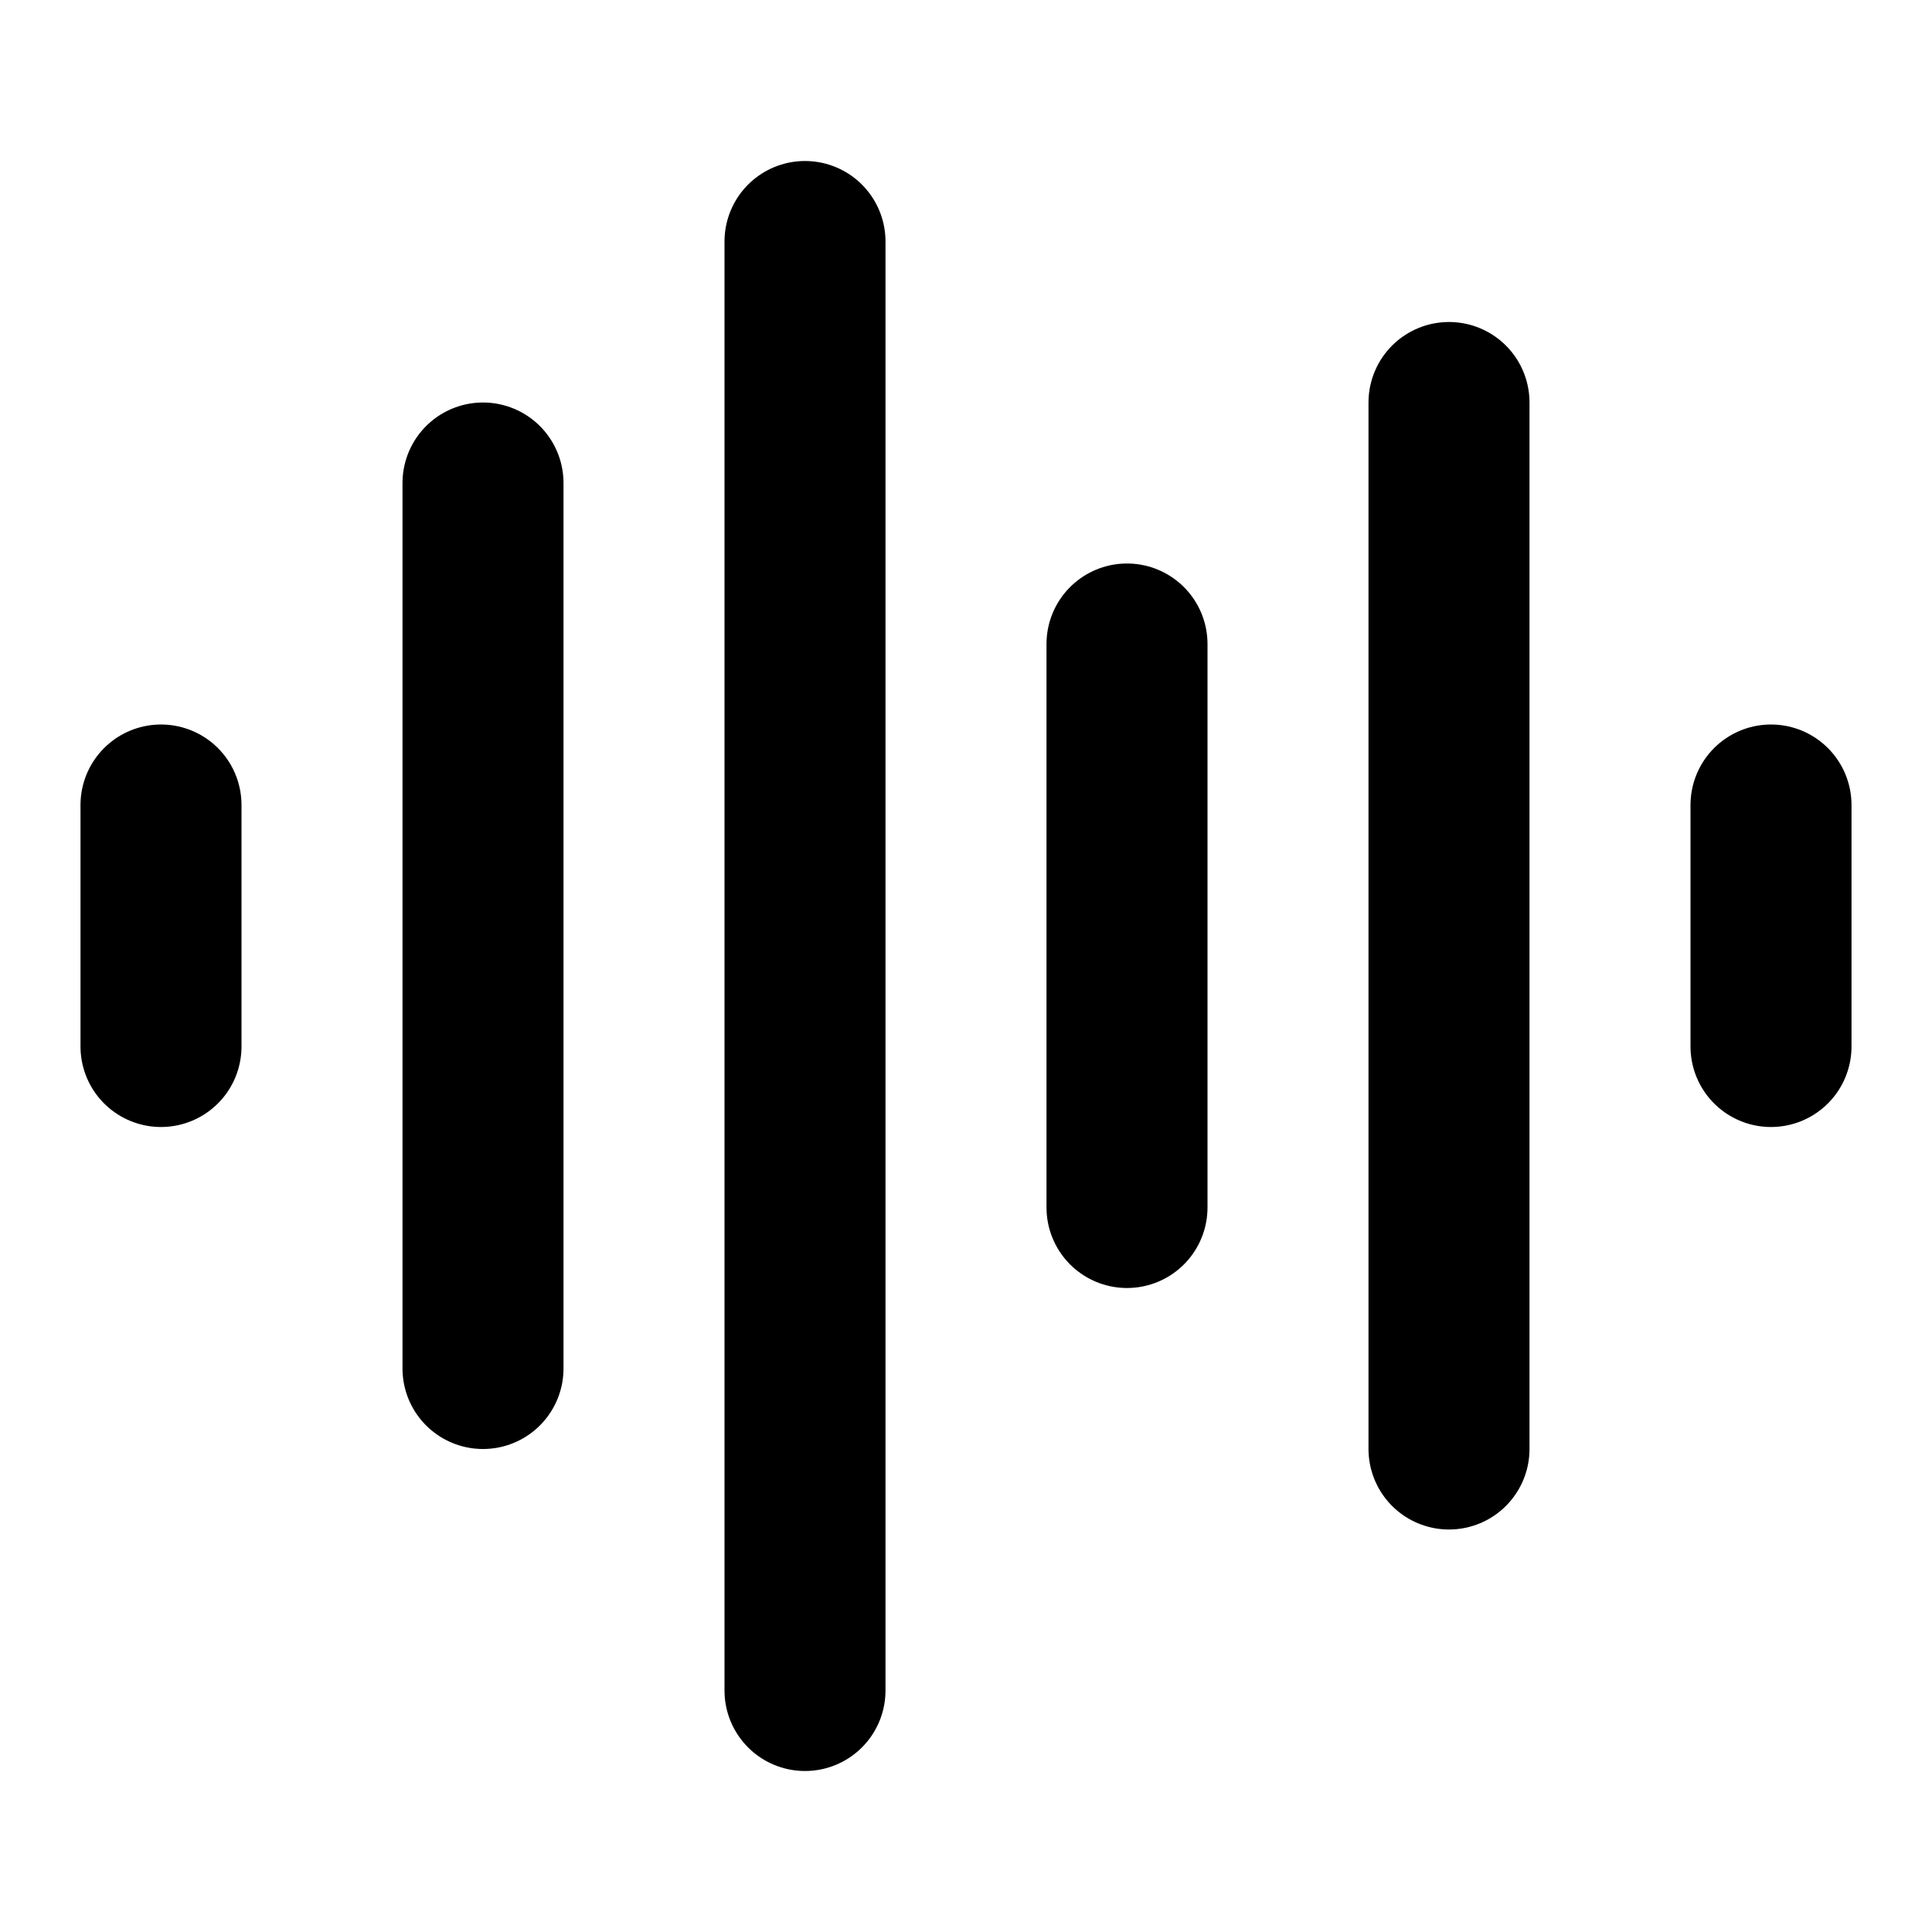
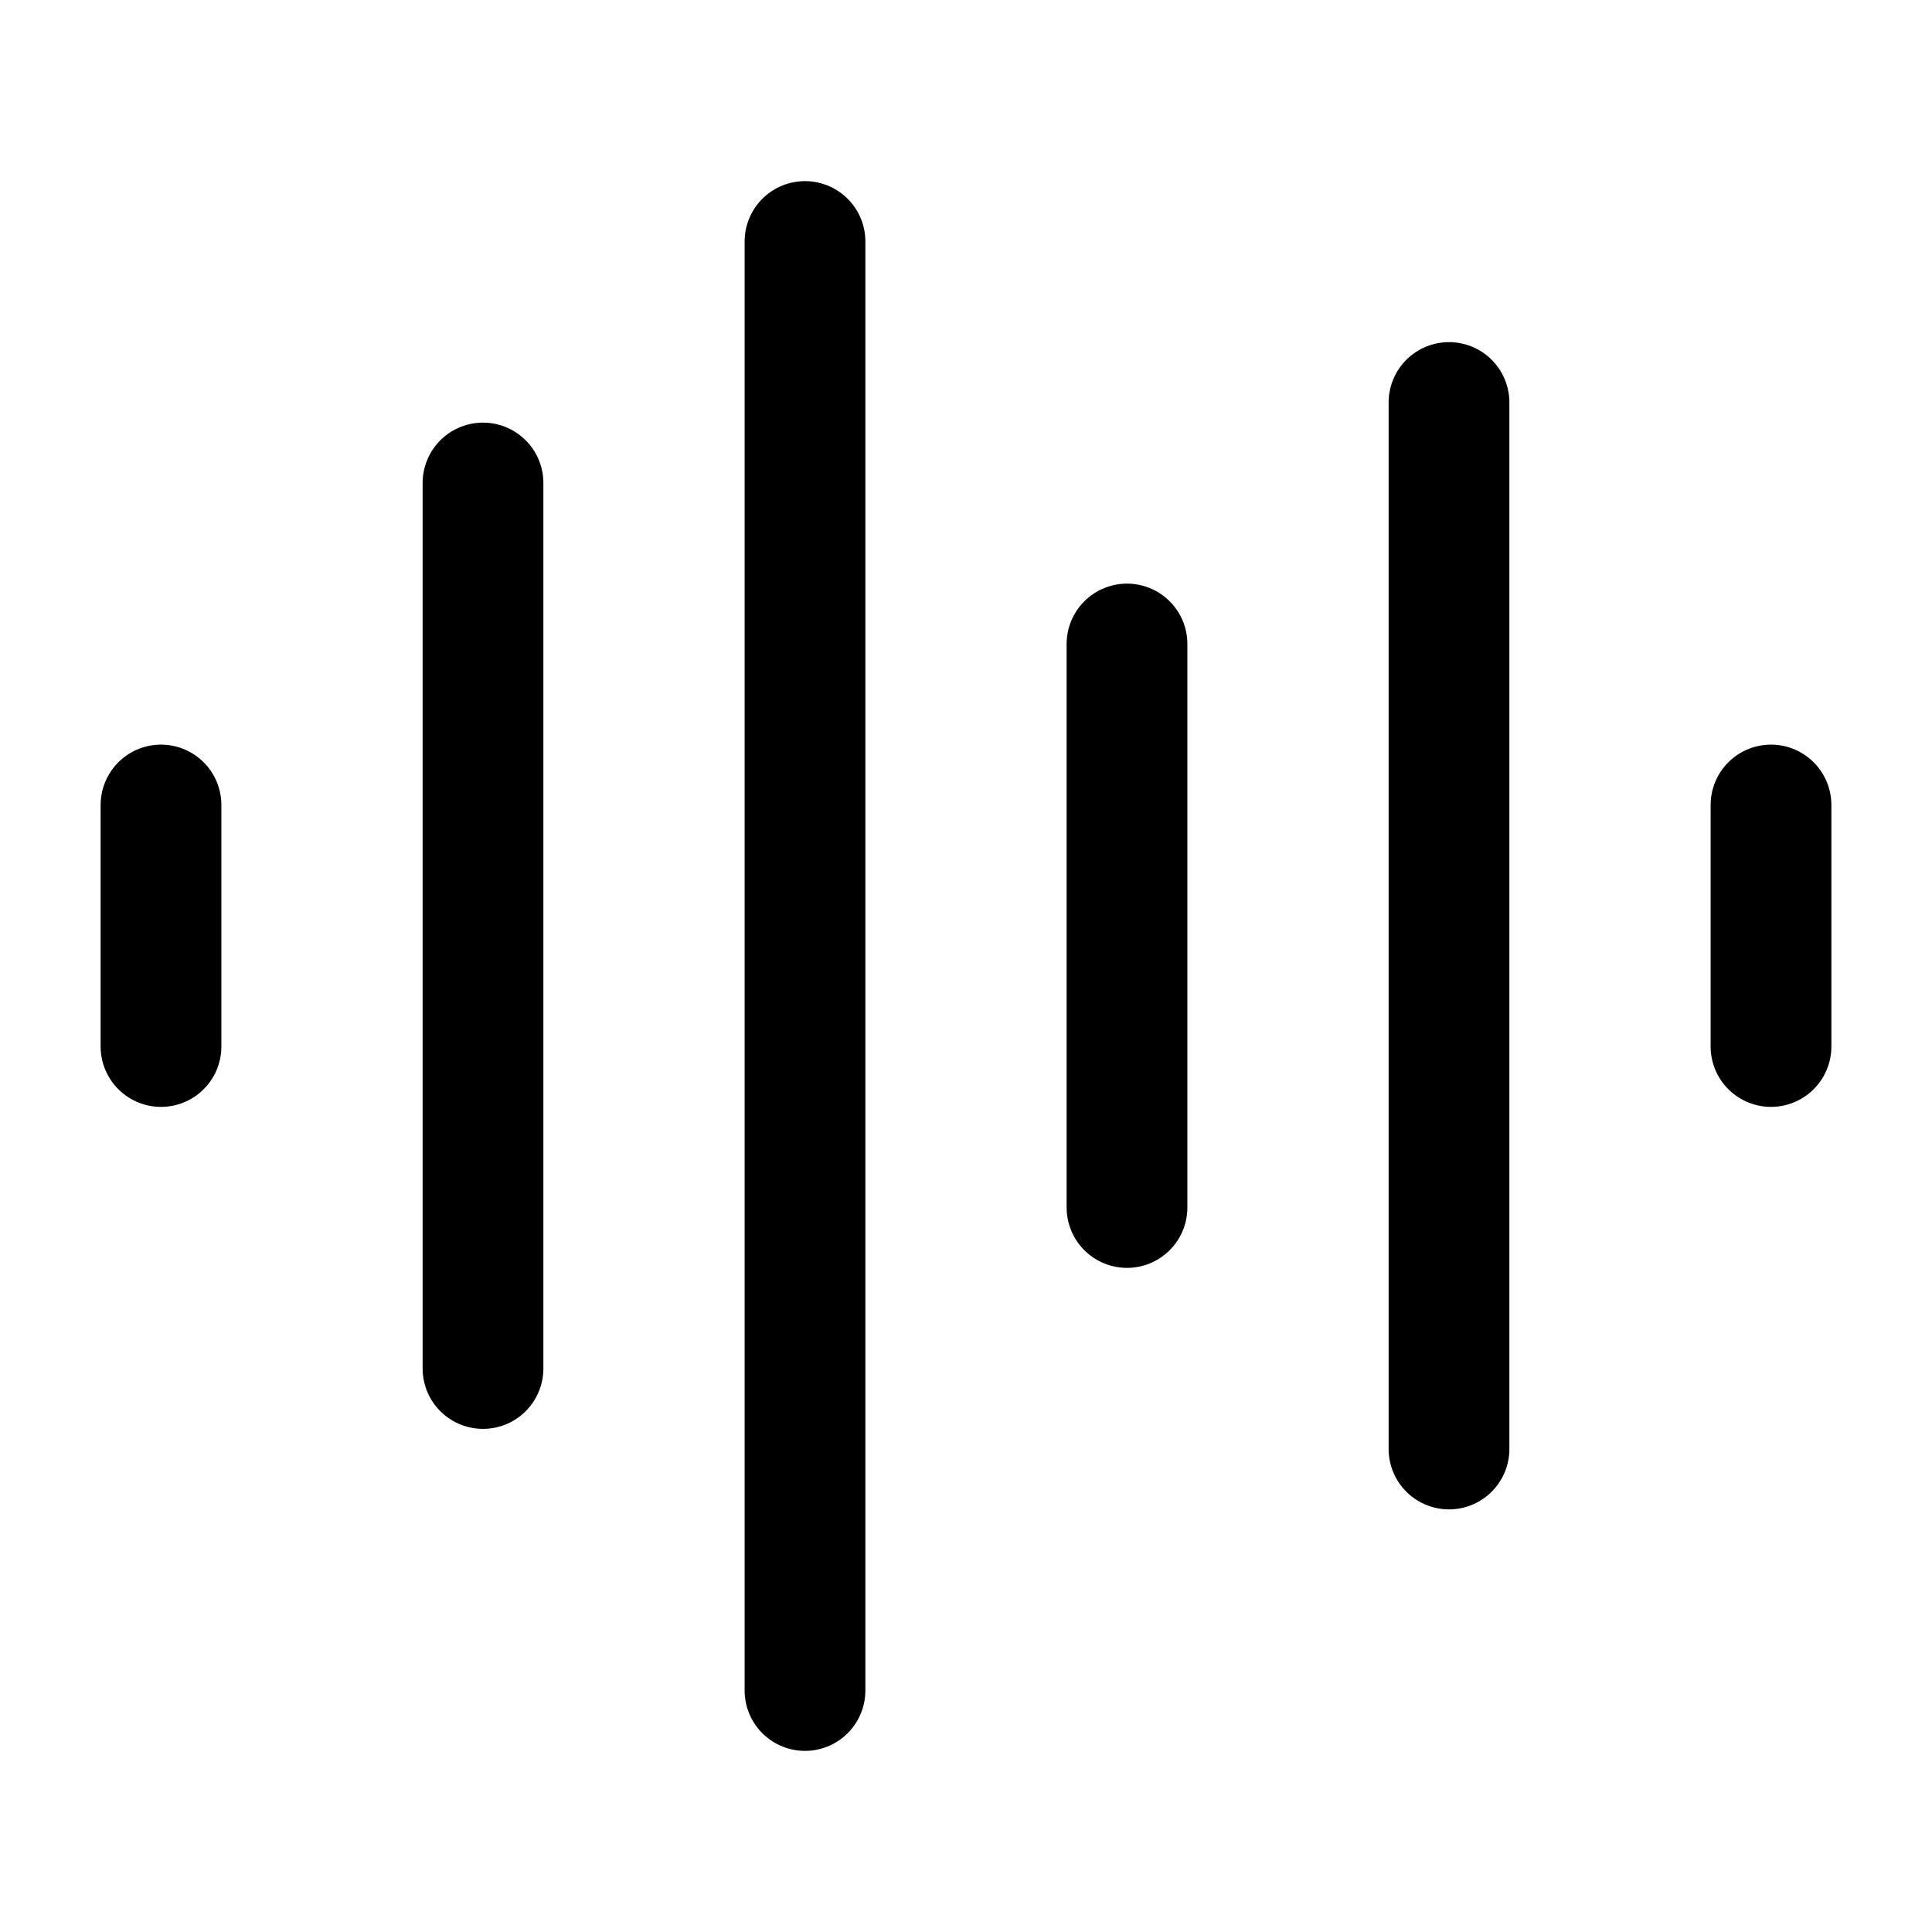
- <svg xmlns="http://www.w3.org/2000/svg" width="24" height="24" viewBox="0 0 24 24" fill="none" stroke="currentColor" stroke-width="2" stroke-linecap="round" stroke-linejoin="round" class="lucide lucide-audio-lines-icon lucide-audio-lines">
+ <svg xmlns="http://www.w3.org/2000/svg" width="24" height="24" viewBox="0 0 24 24" fill="none" stroke="currentColor" stroke-width="1.5" stroke-linecap="round" stroke-linejoin="round" class="lucide lucide-audio-lines-icon lucide-audio-lines">
  <path d="M2 10v3" />
  <path d="M6 6v11" />
  <path d="M10 3v18" />
  <path d="M14 8v7" />
  <path d="M18 5v13" />
  <path d="M22 10v3" />
</svg>
